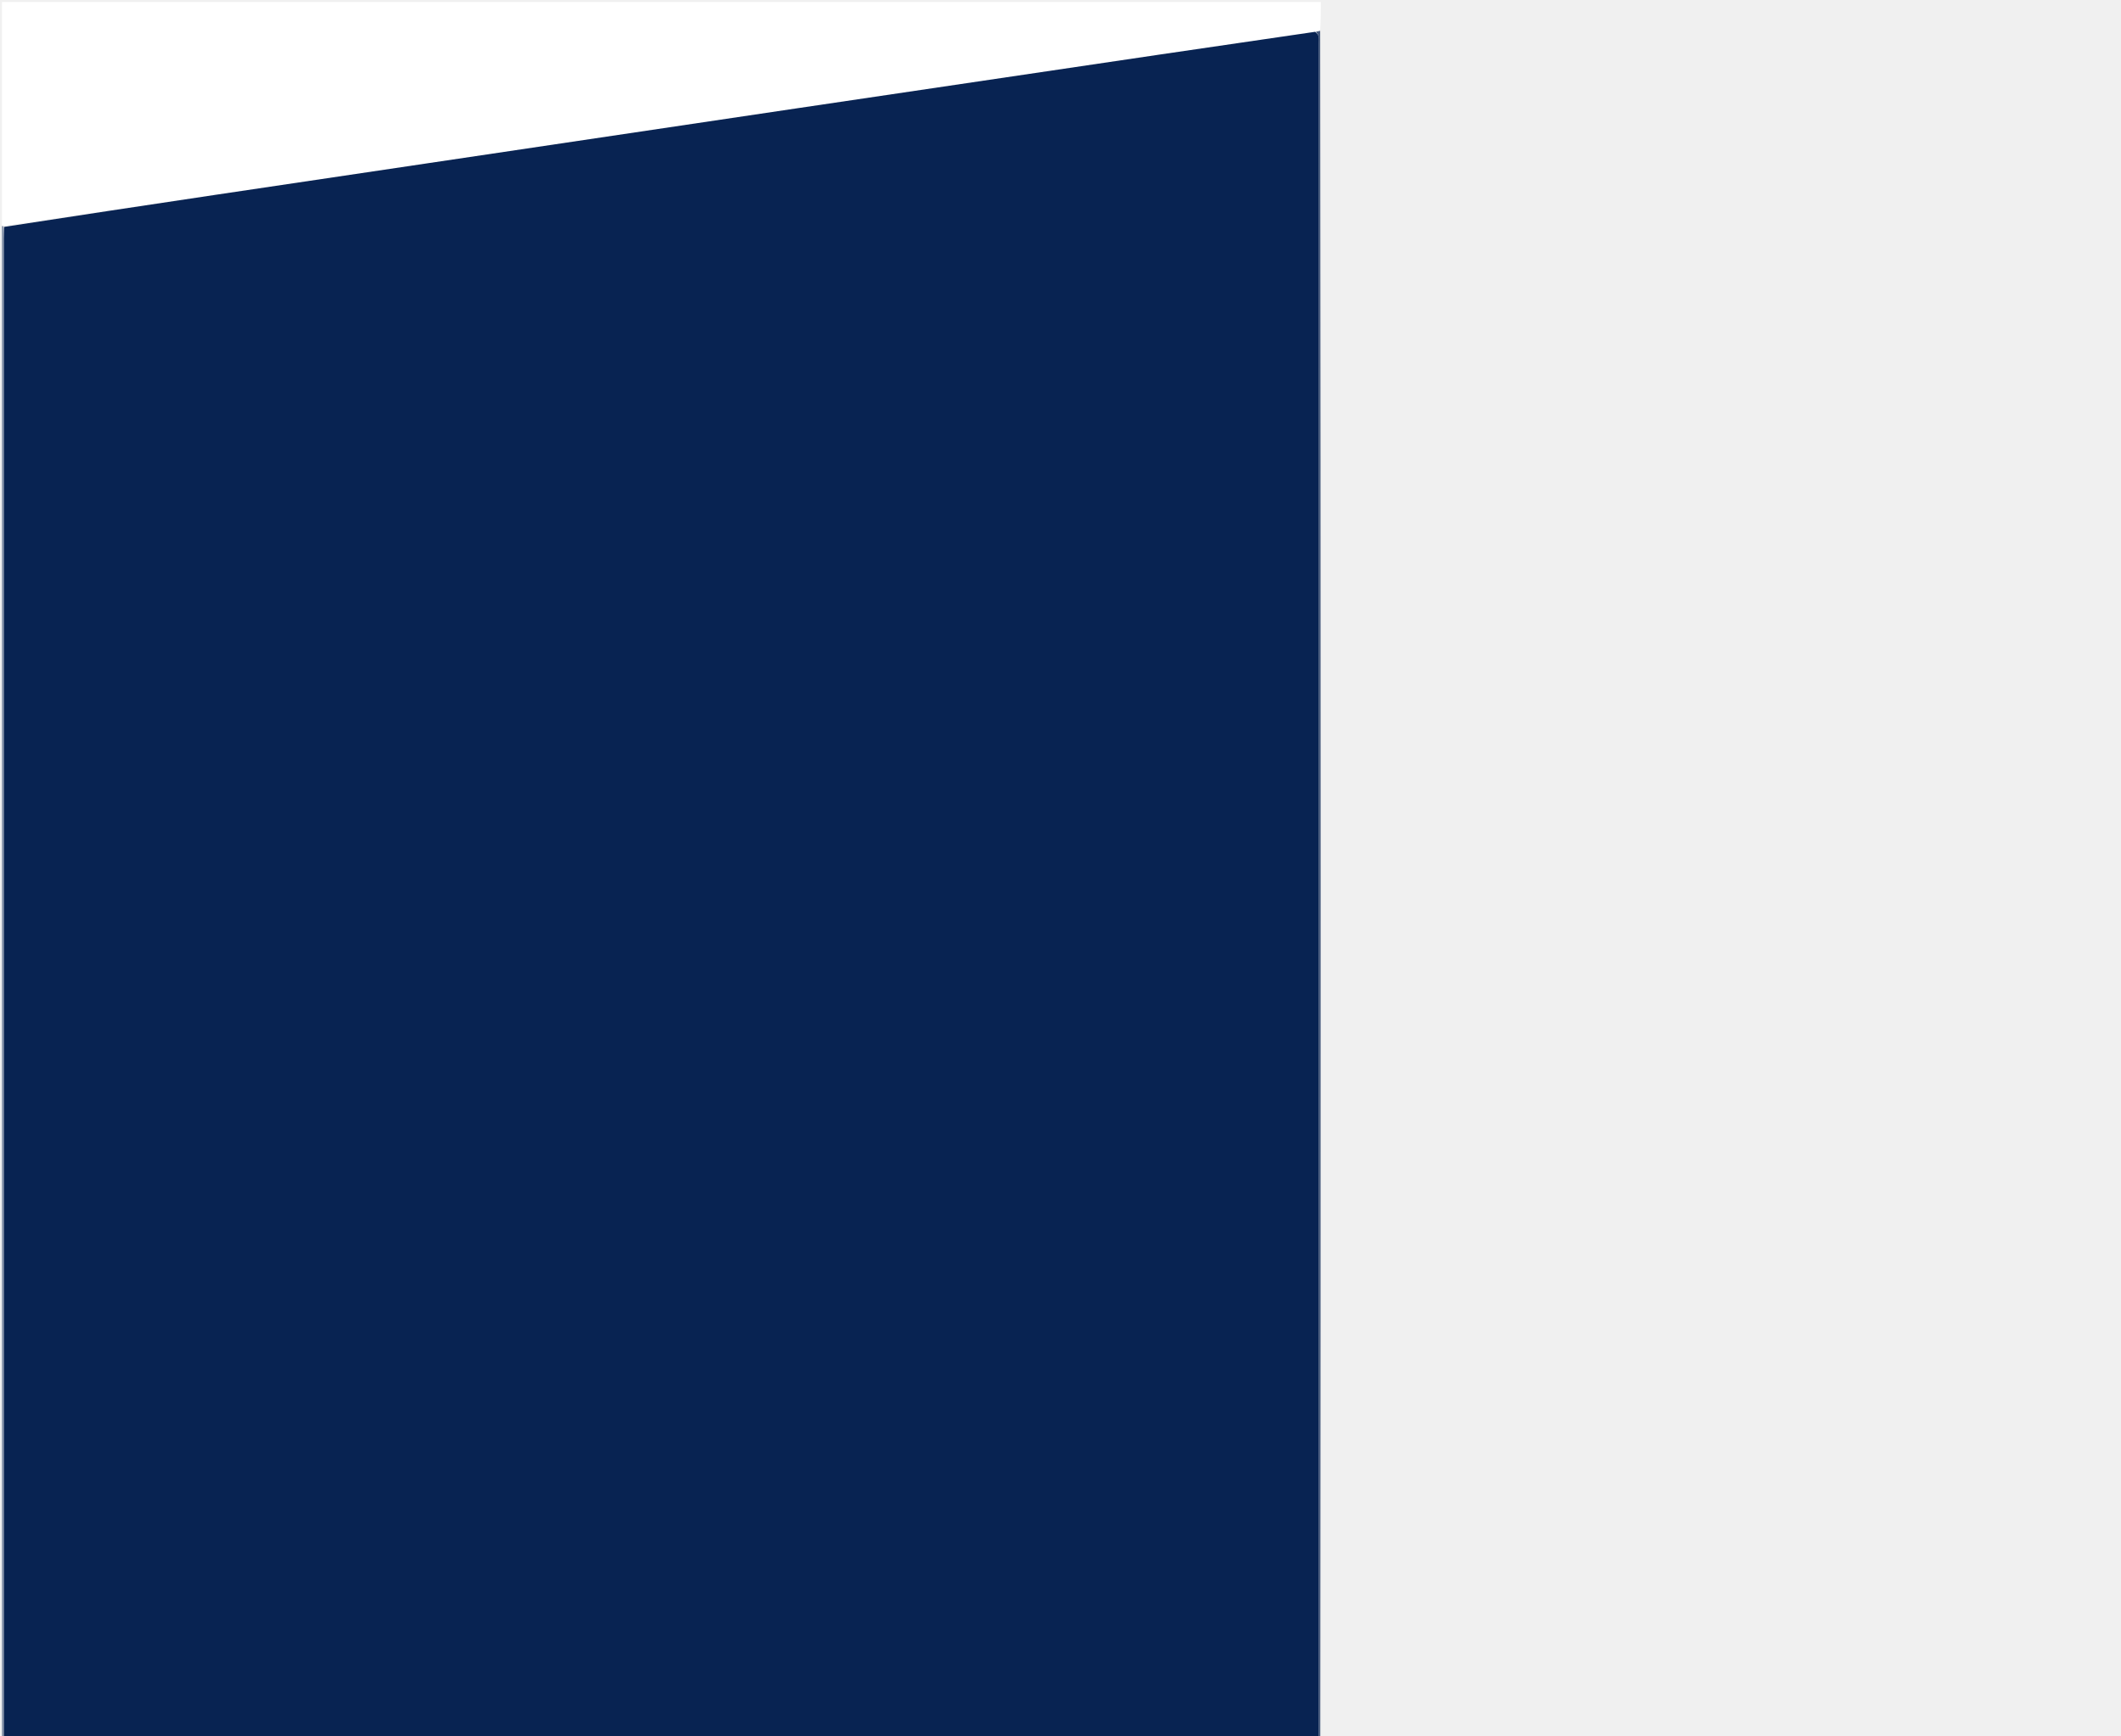
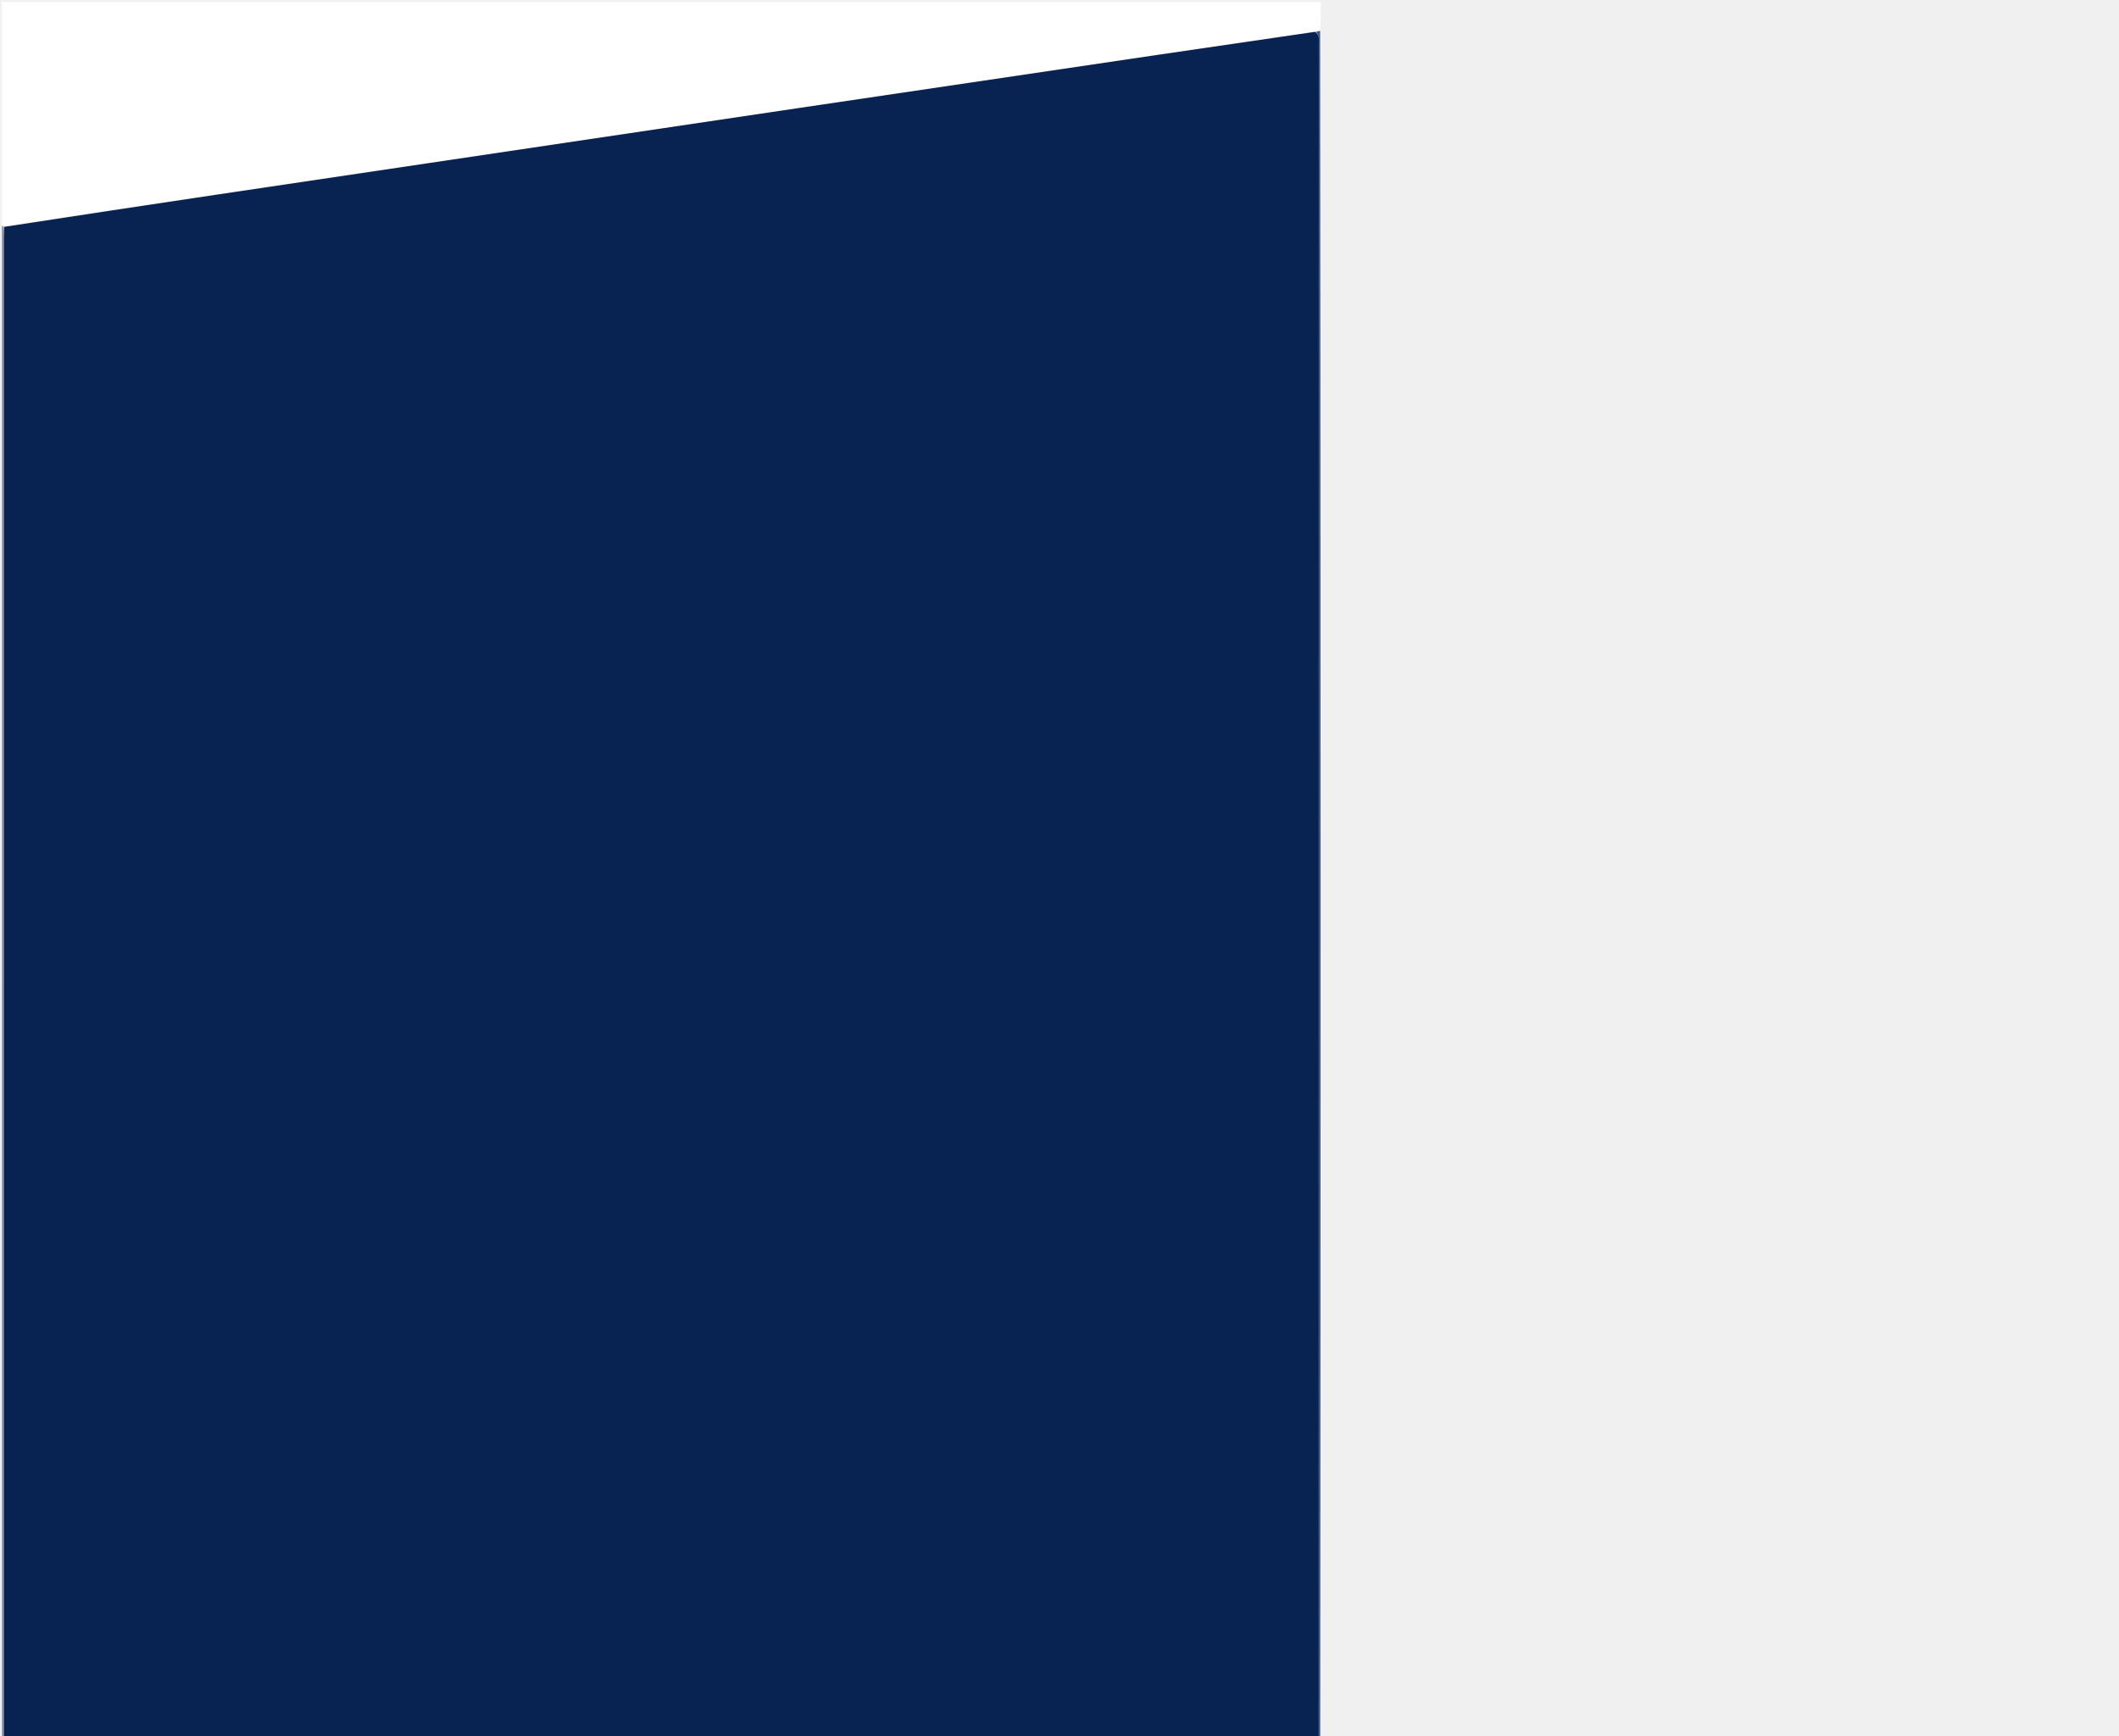
- <svg xmlns="http://www.w3.org/2000/svg" version="1.1" id="Layer_1" x="0px" y="0px" width="100%" viewBox="0 0 1100 900" enable-background="new 0 0 800 600" xml:space="preserve">
+ <svg xmlns="http://www.w3.org/2000/svg" version="1.1" id="Layer_1" x="0px" y="0px" width="100%" viewBox="0 0 1099 900" enable-background="new 0 0 800 600" xml:space="preserve">
  <path fill="#FFFFFF" opacity="1" stroke="none" d=" M1,117   C1,78.354 1,39.709 1,1.032   C229,1.032 457,1.032 685,1.032   C685,5.726 685,10.391 684.676,15.537   C683.736,16.158 683.119,16.297 682.096,16.492   C655.181,20.428 628.667,24.274 602.164,28.192   C539.273,37.489 476.385,46.801 413.5,56.14   C349.309,65.674 285.127,75.267 220.936,84.797   C148.013,95.623 75.083,106.408 1.869,117.15   C1.387,117.059 1.194,117.03 1,117  z" />
  <path fill="#45597C" opacity="1" stroke="none" d=" M682.502,16.436   C683.119,16.297 683.736,16.158 684.676,16.01   C685,312.363 685,608.725 684.731,905.533   C684.289,905.934 684.115,905.89 683.961,905.388   C683.988,610.761 683.994,316.592 683.998,22.423   C683.998,21.257 684.146,20.051 683.894,18.939   C683.691,18.045 682.985,17.266 682.502,16.436  z" />
  <path fill="#8290A7" opacity="1" stroke="none" d=" M1,117.458   C1.194,117.03 1.387,117.059 1.834,117.604   C2.058,119.951 2.003,121.783 2.003,123.614   C2,382.537 1.999,641.46 2.005,900.383   C2.005,902.214 2.078,904.046 1.839,905.918   C1.374,905.972 1.187,905.986 1,906   C1,643.305 1,380.611 1,117.458  z" />
  <path fill="#E0E3E8" opacity="1" stroke="none" d=" M1,906.5   C1.187,905.986 1.374,905.972 2.297,905.972   C228.84,905.991 454.646,905.996 680.452,905.994   C681.615,905.994 682.778,905.898 683.941,905.847   C684.115,905.89 684.289,905.934 684.731,905.989   C684.833,906.333 684.684,906.944 684.497,906.956   C683.169,907.039 681.833,907 680.5,907   C454,907 227.5,907 1,906.5  z" />
  <path fill="#082352" opacity="1" stroke="none" d=" M683.961,905.388   C682.778,905.898 681.615,905.994 680.452,905.994   C454.646,905.996 228.84,905.991 2.575,905.931   C2.078,904.046 2.005,902.214 2.005,900.383   C1.999,641.46 2,382.537 2.003,123.614   C2.003,121.783 2.058,119.951 2.122,117.665   C75.083,106.408 148.013,95.623 220.936,84.797   C285.127,75.267 349.309,65.674 413.5,56.14   C476.385,46.801 539.273,37.489 602.164,28.192   C628.667,24.274 655.181,20.428 682.096,16.492   C682.985,17.266 683.691,18.045 683.894,18.939   C684.146,20.051 683.998,21.257 683.998,22.423   C683.994,316.592 683.988,610.761 683.961,905.388  z" />
</svg>
